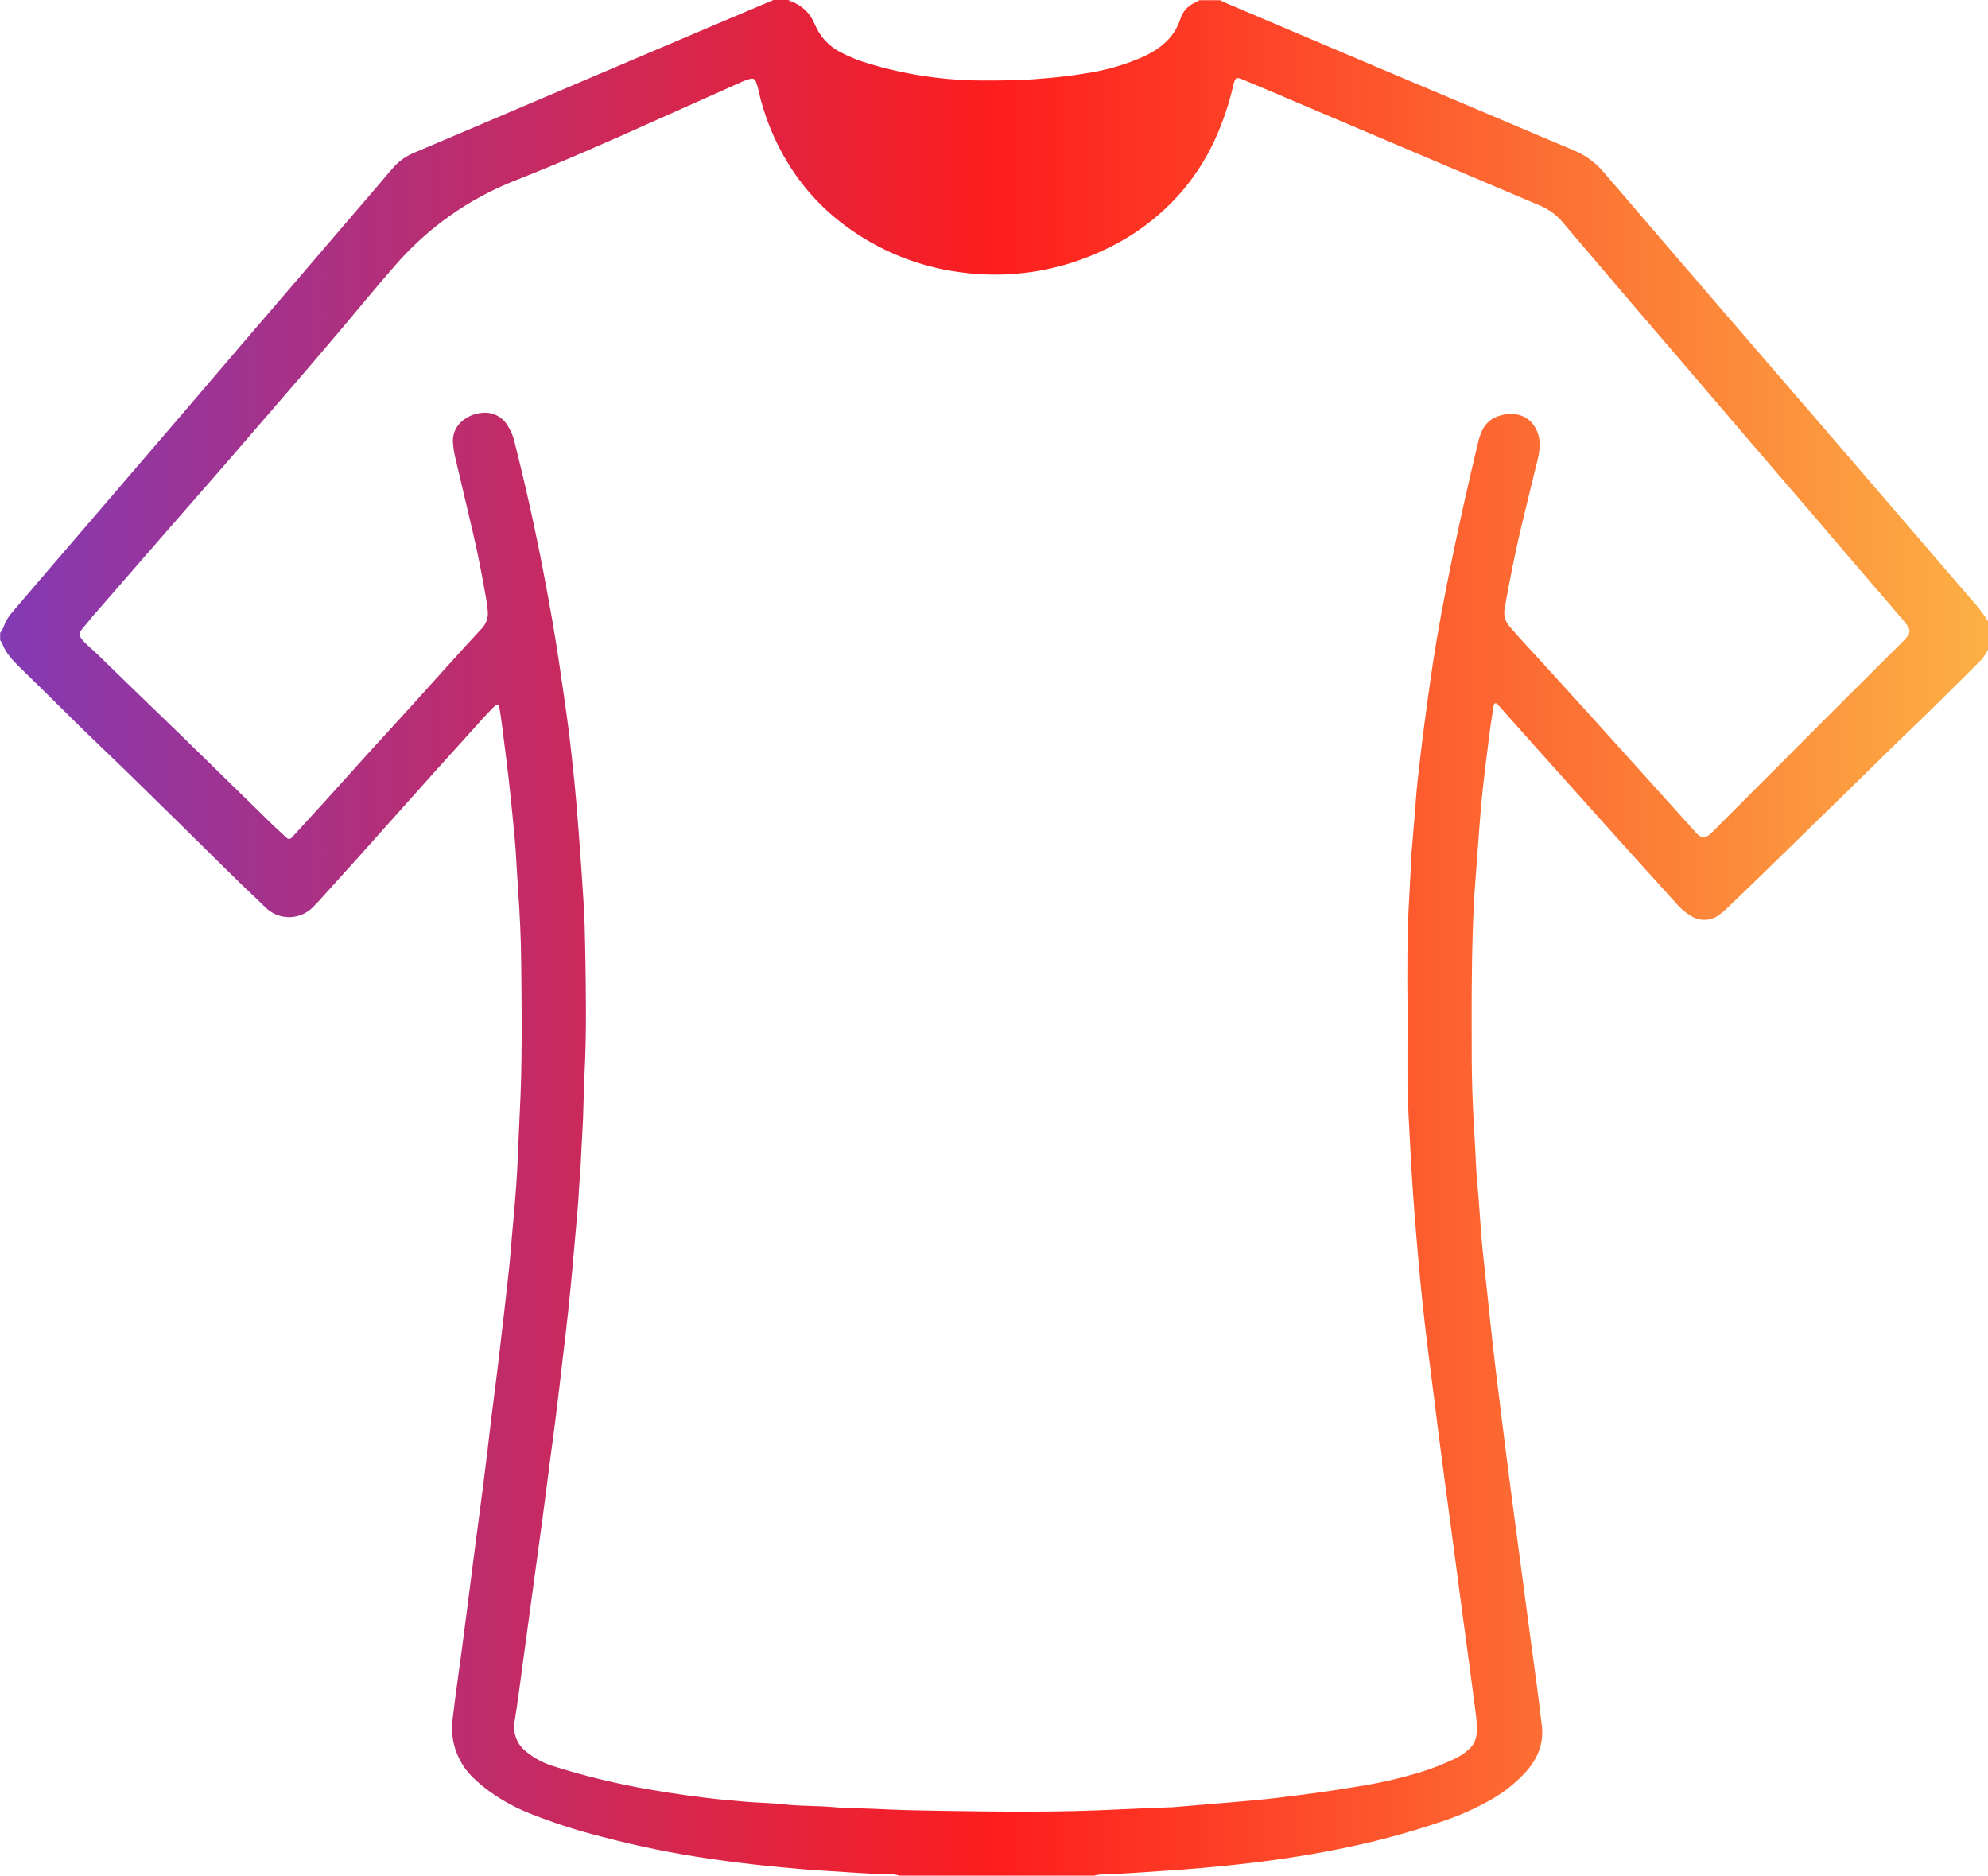
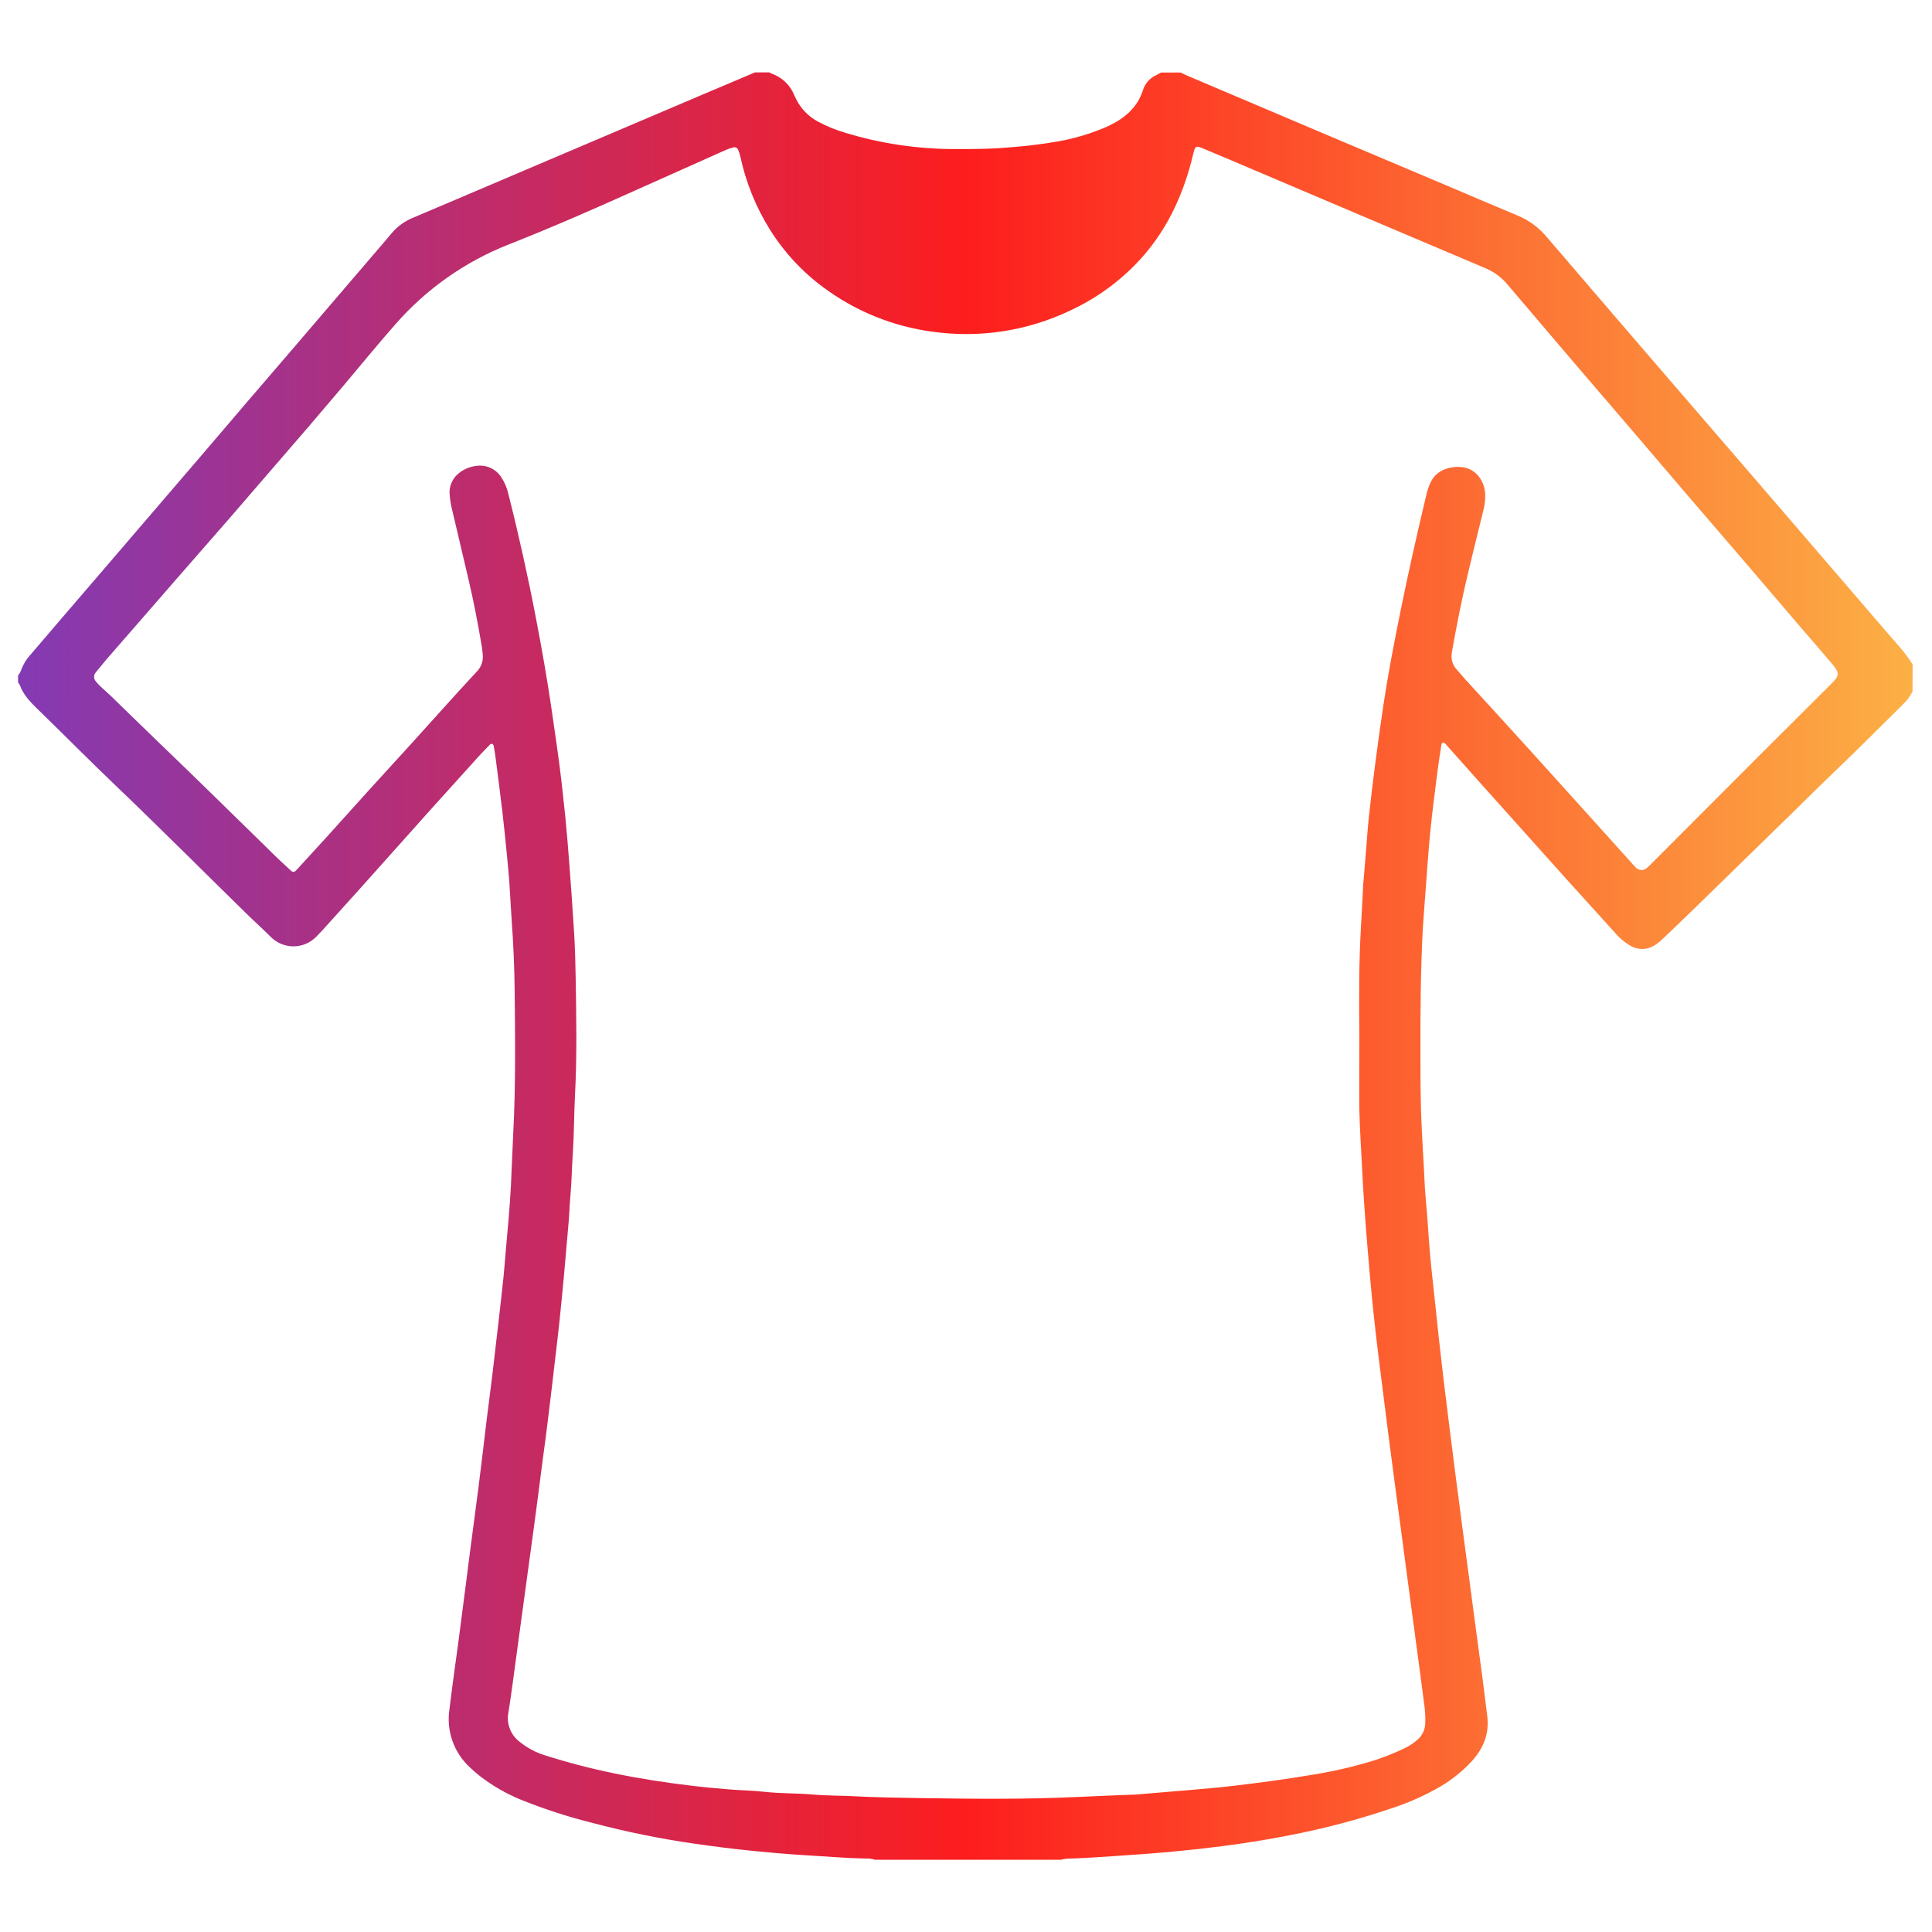
- <svg xmlns="http://www.w3.org/2000/svg" id="Layer_1" data-name="Layer 1" viewBox="0 0 490.32 462.53">
+ <svg xmlns="http://www.w3.org/2000/svg" viewBox="0 0 500 500">
  <defs>
    <linearGradient id="New_Gradient_Swatch_1" x1="4.84" y1="250" x2="495.16" y2="250" gradientUnits="userSpaceOnUse">
      <stop offset="0" stop-color="#833ab4" />
      <stop offset="0.5" stop-color="#fd1d1d" />
      <stop offset="1" stop-color="#fcb045" />
    </linearGradient>
  </defs>
-   <path d="M495.16,178.93a11,11,0,0,1-2.45,3.34c-5.72,5.63-11.36,11.34-17.16,16.88-5.58,5.33-11,10.79-16.56,16.17q-10.19,9.93-20.38,19.88c-2.65,2.58-5.33,5.13-8,7.69a13.81,13.81,0,0,1-1.77,1.47,6.06,6.06,0,0,1-7,.21,14.56,14.56,0,0,1-3.36-2.81c-4-4.47-8.09-8.91-12.11-13.38-4.86-5.39-9.68-10.8-14.52-16.2q-4.33-4.81-8.65-9.65-4.47-5-8.91-10c-.14-.16-.35-.36-.53-.36-.37,0-.49.34-.54.64-.37,2.44-.77,4.87-1.07,7.32-.64,5-1.29,10.1-1.8,15.16-.46,4.6-.75,9.22-1.11,13.83-.26,3.38-.5,6.77-.75,10.15,0,.31,0,.62-.06.92-.57,10.72-.65,21.44-.62,32.16,0,5.09,0,10.19.16,15.28.15,4.93.47,9.85.74,14.78.15,2.62.21,5.24.47,7.85.46,4.76.7,9.54,1.11,14.3.33,3.76.78,7.51,1.17,11.27.36,3.37.7,6.75,1.07,10.12s.75,6.74,1.15,10.11q.8,6.66,1.64,13.32.78,6.3,1.6,12.62t1.68,12.84c.5,3.82,1,7.64,1.53,11.47l2.19,16.5c.52,3.9,1.07,7.79,1.58,11.69.42,3.21.79,6.43,1.2,9.64.58,4.54-1,8.35-4,11.66a35.53,35.53,0,0,1-8.08,6.52,66,66,0,0,1-13.09,5.8,198.55,198.55,0,0,1-25.71,6.79c-7.88,1.56-15.81,2.73-23.78,3.6-6.06.66-12.12,1.21-18.21,1.59-5.31.33-10.61.81-15.93.91a9.77,9.77,0,0,0-1.58.3H226.62a5.35,5.35,0,0,0-2.27-.32c-5.25-.1-10.48-.55-15.71-.86-4.54-.27-9.08-.67-13.6-1.12-5-.5-10-1.13-14.92-1.84a232,232,0,0,1-26.74-5.44,139.21,139.21,0,0,1-18.46-6,46,46,0,0,1-10.42-6,35.56,35.56,0,0,1-2.79-2.42,17,17,0,0,1-5.19-15c.86-7.35,2-14.67,2.91-22,.86-6.5,1.67-13,2.51-19.5.69-5.35,1.43-10.7,2.11-16.05.7-5.51,1.35-11,2-16.53.54-4.37,1.12-8.72,1.65-13.08s1-8.89,1.55-13.33c.43-3.75.86-7.51,1.25-11.26.24-2.38.42-4.77.62-7.15.25-2.84.52-5.68.75-8.52.2-2.61.41-5.23.55-7.85.23-4.54.36-9.09.6-13.63.66-12.42.5-24.84.37-37.26-.06-6-.34-12-.77-18-.24-3.31-.38-6.62-.61-9.93-.18-2.54-.44-5.07-.69-7.6-.35-3.53-.69-7.06-1.11-10.58-.54-4.59-1.14-9.18-1.73-13.77-.14-1.07-.3-2.14-.51-3.19-.12-.61-.59-.77-1-.35-1,1-1.94,2-2.87,3q-6.14,6.76-12.25,13.57Q102.61,219.61,93.35,230q-4.87,5.43-9.77,10.83c-.47.51-1,1-1.44,1.5a8.26,8.26,0,0,1-11.83.18c-2.13-2.12-4.37-4.14-6.52-6.25-4.69-4.58-9.34-9.2-14-13.79-6.61-6.48-13.19-13-19.89-19.39s-13.3-13.1-20-19.59c-1.9-1.84-3.7-3.72-4.61-6.28a2.62,2.62,0,0,0-.41-.55v-1.86a4.86,4.86,0,0,0,.88-1.61,11.47,11.47,0,0,1,2.15-3.54l8.42-9.84,12.36-14.39,12.8-14.92,10.24-11.93L63.9,104.32,76.26,89.93q6.24-7.29,12.48-14.58c4.26-5,8.56-9.93,12.78-14.94a14,14,0,0,1,5.32-3.95c9.73-4.11,19.44-8.27,29.16-12.4l45.76-19.47,13.84-5.86h3.7a4,4,0,0,0,.61.33,9.68,9.68,0,0,1,5.84,5.58c.13.28.27.56.4.83A13.28,13.28,0,0,0,212,31.53a35.89,35.89,0,0,0,6.83,2.79,97.14,97.14,0,0,0,28.47,4.26c4.55,0,9.09,0,13.63-.4a128.86,128.86,0,0,0,12.84-1.54,55.32,55.32,0,0,0,13.23-4c4.21-2,7.55-4.74,9-9.34a6.36,6.36,0,0,1,3.45-3.86c.41-.21.81-.44,1.22-.66h5.09c.63.3,1.25.61,1.88.88l33.65,14.28L376.45,48.8c5.47,2.32,10.93,4.65,16.4,6.94a19.29,19.29,0,0,1,7.44,5.36c1.34,1.6,2.72,3.15,4.07,4.73l9.79,11.42,13.27,15.43q6,7,12.07,14,6.48,7.55,13,15.07l16,18.59,10.25,11.92c4.18,4.85,8.33,9.72,12.53,14.55a34.92,34.92,0,0,1,3.91,5.15ZM352,268.32c-.09-9.57-.14-19.13.43-28.69.21-3.54.37-7.08.56-10.62,0-.24,0-.47.06-.7q.38-4.37.73-8.75c.21-2.54.36-5.08.63-7.61.51-4.68,1.05-9.35,1.66-14,.68-5.2,1.39-10.39,2.17-15.58,1.21-8,2.75-16,4.35-23.9,2.06-10.21,4.35-20.37,6.77-30.49a14.41,14.41,0,0,1,1.14-3.27,6.67,6.67,0,0,1,3.72-3.3,9.39,9.39,0,0,1,3.86-.56,6.39,6.39,0,0,1,5.33,3.2,8,8,0,0,1,1.16,3.95,14.84,14.84,0,0,1-.55,4.35c-1.28,5.24-2.58,10.49-3.84,15.74-1.63,6.82-3,13.71-4.22,20.62a5.1,5.1,0,0,0,1.2,4.52c.77.87,1.5,1.76,2.28,2.62Q387.75,184.9,396,194c1.61,1.76,3.21,3.54,4.81,5.32l10.83,12,11,12.21c.26.28.5.59.78.85a2.06,2.06,0,0,0,3.09.15,18.51,18.51,0,0,0,1.5-1.44q13.81-13.84,27.64-27.69c6.16-6.17,12.36-12.3,18.52-18.47,2.11-2.11,2.15-2.8.23-5.06-3-3.53-6-7-9.05-10.53q-6.24-7.29-12.47-14.6c-5.08-5.92-10.17-11.81-15.24-17.73s-10.11-11.85-15.18-17.77-9.95-11.59-14.91-17.39q-8.64-10.12-17.25-20.26a14.71,14.71,0,0,0-5.52-4.11L353.7,56.3,324.51,43.9c-4.33-1.84-8.65-3.69-13-5.49-1.81-.76-2-.62-2.49,1.33a68.88,68.88,0,0,1-4.6,13.57,54.63,54.63,0,0,1-8.84,13.5,57.12,57.12,0,0,1-18.32,13.51,62.5,62.5,0,0,1-35.85,5.51,60.6,60.6,0,0,1-28-11.37,54.47,54.47,0,0,1-13.93-15,58.91,58.91,0,0,1-7.69-19,8.89,8.89,0,0,0-.58-1.74,1,1,0,0,0-1.15-.58,11.3,11.3,0,0,0-2,.66q-11,4.89-22,9.83c-11.33,5.11-22.7,10.1-34.26,14.66a75.78,75.78,0,0,0-29.39,20.77c-4.54,5.15-8.87,10.49-13.3,15.73q-4.48,5.31-9,10.58c-3.36,3.92-6.76,7.82-10.13,11.73s-6.74,7.84-10.13,11.74c-4.71,5.41-9.45,10.8-14.16,16.21q-9,10.36-18.08,20.77Q26.3,172.39,25,174a1.75,1.75,0,0,0,0,2.34,12.42,12.42,0,0,0,1.09,1.2c.9.85,1.84,1.65,2.73,2.5,4.71,4.56,9.38,9.16,14.12,13.7,8.58,8.22,17,16.57,25.53,24.87,1.27,1.24,2.52,2.5,3.81,3.73,1.06,1,2.15,2,3.24,3a.8.8,0,0,0,1.22,0c.22-.22.43-.45.64-.67,2.5-2.73,5-5.45,7.5-8.2,3.58-3.94,7.12-7.92,10.69-11.86,3.73-4.11,7.49-8.2,11.23-12.31,5.54-6.11,11-12.26,16.64-18.33a5.49,5.49,0,0,0,1.67-4.81c-.08-.54-.09-1.08-.18-1.61-1-5.93-2.12-11.85-3.5-17.7-1.41-6-2.84-12-4.24-18a21.43,21.43,0,0,1-.6-3.64,6.3,6.3,0,0,1,2-5.44,8.8,8.8,0,0,1,5-2.21,6.49,6.49,0,0,1,6.37,3,13.15,13.15,0,0,1,1.85,4.46q4,15.82,7.07,31.84c1.51,7.88,2.92,15.78,4.07,23.72.72,5,1.46,9.92,2.1,14.89.56,4.35,1,8.72,1.47,13.1.42,4.22.75,8.45,1.07,12.67.43,5.77.86,11.54,1.2,17.31.22,3.77.33,7.55.39,11.33.17,10.17.36,20.36-.17,30.54-.26,5-.23,10-.56,15-.25,3.69-.3,7.4-.63,11.08-.2,2.31-.27,4.62-.47,6.92q-.62,7.15-1.25,14.29-.51,5.52-1.09,11.05c-.36,3.45-.77,6.89-1.18,10.34-.55,4.75-1.1,9.49-1.69,14.24-.49,4-1,8-1.55,11.93-.68,5.27-1.35,10.55-2.06,15.82q-1.27,9.53-2.59,19-1.08,7.9-2.15,15.81c-.65,4.74-1.24,9.49-2,14.21a7.7,7.7,0,0,0,3,7.75c.48.38,1,.75,1.49,1.09a19.47,19.47,0,0,0,5,2.34,175.08,175.08,0,0,0,17.91,4.66c6.5,1.35,13.05,2.35,19.64,3.15,3.36.41,6.74.73,10.12,1,3.08.25,6.17.28,9.23.63,4.15.47,8.32.32,12.48.7,3.52.31,7.08.25,10.63.44,5.54.29,11.1.39,16.65.47,13.88.21,27.77.37,41.65-.31,4.62-.22,9.25-.39,13.87-.58l.46,0c4.92-.41,9.84-.81,14.75-1.24,3.76-.33,7.53-.64,11.28-1.1,6.43-.78,12.85-1.62,19.24-2.7a116.59,116.59,0,0,0,16-3.62,63.05,63.05,0,0,0,8.4-3.29,14.56,14.56,0,0,0,3.47-2.28,5.78,5.78,0,0,0,2-4.28,28.49,28.49,0,0,0-.15-3.92c-.63-5.05-1.34-10.09-2-15.13s-1.36-9.94-2-14.9q-1.1-8.15-2.16-16.28-.78-5.85-1.57-11.7c-.56-4.28-1.13-8.56-1.68-12.84q-1-8.14-2.06-16.29-.63-4.93-1.2-9.88c-.38-3.37-.75-6.74-1.07-10.12q-.57-6-1.06-12-.45-5.42-.83-10.84c-.22-3.07-.39-6.15-.55-9.23-.27-5.39-.63-10.78-.75-16.17C351.94,280.51,352,274.42,352,268.32Z" transform="translate(-4.84 -18.73)" style="fill:url(#New_Gradient_Swatch_1)" />
+   <g id="Layer_2" data-name="Layer 2">
+     <rect width="500" height="500" style="fill:#231f20;opacity:0" />
+   </g>
+   <g id="Layer_1" data-name="Layer 1">
+     <path d="M495.16,178.93a11,11,0,0,1-2.45,3.34c-5.72,5.63-11.36,11.34-17.16,16.88-5.58,5.33-11,10.79-16.56,16.17q-10.19,9.93-20.38,19.88c-2.65,2.58-5.33,5.13-8,7.69a13.81,13.81,0,0,1-1.77,1.47,6.06,6.06,0,0,1-7,.21,14.56,14.56,0,0,1-3.36-2.81c-4-4.47-8.09-8.91-12.11-13.38-4.86-5.39-9.68-10.8-14.52-16.2q-4.33-4.81-8.65-9.65-4.47-5-8.91-10c-.14-.16-.35-.36-.53-.36-.37,0-.49.34-.54.64-.37,2.44-.77,4.87-1.07,7.32-.64,5-1.29,10.1-1.8,15.16-.46,4.6-.75,9.22-1.11,13.83-.26,3.38-.5,6.77-.75,10.15,0,.31,0,.62-.06.92-.57,10.72-.65,21.44-.62,32.16,0,5.09,0,10.19.16,15.28.15,4.93.47,9.85.74,14.78.15,2.62.21,5.24.47,7.85.46,4.76.7,9.54,1.11,14.3.33,3.76.78,7.51,1.17,11.27.36,3.37.7,6.75,1.07,10.12s.75,6.74,1.15,10.11q.8,6.66,1.64,13.32.78,6.3,1.6,12.62t1.68,12.84c.5,3.82,1,7.64,1.53,11.47l2.19,16.5c.52,3.9,1.07,7.79,1.58,11.69.42,3.21.79,6.43,1.2,9.64.58,4.54-1,8.35-4,11.66a35.53,35.53,0,0,1-8.08,6.52,66,66,0,0,1-13.09,5.8,198.55,198.55,0,0,1-25.71,6.79c-7.88,1.56-15.81,2.73-23.78,3.6-6.06.66-12.12,1.21-18.21,1.59-5.31.33-10.61.81-15.93.91a9.77,9.77,0,0,0-1.58.3H226.62a5.35,5.35,0,0,0-2.27-.32c-5.25-.1-10.48-.55-15.71-.86-4.54-.27-9.08-.67-13.6-1.12-5-.5-10-1.13-14.92-1.84a232,232,0,0,1-26.74-5.44,139.21,139.21,0,0,1-18.46-6,46,46,0,0,1-10.42-6,35.56,35.56,0,0,1-2.79-2.42,17,17,0,0,1-5.19-15c.86-7.35,2-14.67,2.91-22,.86-6.5,1.67-13,2.51-19.5.69-5.35,1.43-10.7,2.11-16.05.7-5.51,1.35-11,2-16.53.54-4.37,1.12-8.72,1.65-13.08s1-8.89,1.55-13.33c.43-3.75.86-7.51,1.25-11.26.24-2.38.42-4.77.62-7.15.25-2.84.52-5.68.75-8.52.2-2.61.41-5.23.55-7.85.23-4.54.36-9.09.6-13.63.66-12.42.5-24.84.37-37.26-.06-6-.34-12-.77-18-.24-3.31-.38-6.62-.61-9.93-.18-2.54-.44-5.07-.69-7.6-.35-3.53-.69-7.06-1.11-10.58-.54-4.59-1.14-9.18-1.73-13.77-.14-1.07-.3-2.14-.51-3.19-.12-.61-.59-.77-1-.35-1,1-1.94,2-2.87,3q-6.14,6.76-12.25,13.57Q102.61,219.61,93.35,230q-4.87,5.43-9.77,10.83c-.47.51-1,1-1.44,1.5a8.26,8.26,0,0,1-11.83.18c-2.13-2.12-4.37-4.14-6.52-6.25-4.69-4.58-9.34-9.2-14-13.79-6.61-6.48-13.19-13-19.89-19.39s-13.3-13.1-20-19.59c-1.9-1.84-3.7-3.72-4.61-6.28a2.62,2.62,0,0,0-.41-.55v-1.86a4.86,4.86,0,0,0,.88-1.61,11.47,11.47,0,0,1,2.15-3.54l8.42-9.84,12.36-14.39,12.8-14.92,10.24-11.93L63.9,104.32,76.26,89.93q6.24-7.29,12.48-14.58c4.26-5,8.56-9.93,12.78-14.94a14,14,0,0,1,5.32-3.95c9.73-4.11,19.44-8.27,29.16-12.4l45.76-19.47,13.84-5.86h3.7a4,4,0,0,0,.61.33,9.68,9.68,0,0,1,5.84,5.58c.13.28.27.56.4.83A13.28,13.28,0,0,0,212,31.53a35.89,35.89,0,0,0,6.83,2.79,97.14,97.14,0,0,0,28.47,4.26c4.55,0,9.09,0,13.63-.4a128.86,128.86,0,0,0,12.84-1.54,55.32,55.32,0,0,0,13.23-4c4.21-2,7.55-4.74,9-9.34a6.36,6.36,0,0,1,3.45-3.86c.41-.21.81-.44,1.22-.66h5.09c.63.3,1.25.61,1.88.88l33.65,14.28L376.45,48.8c5.47,2.32,10.93,4.65,16.4,6.94a19.29,19.29,0,0,1,7.44,5.36c1.34,1.6,2.72,3.15,4.07,4.73l9.79,11.42,13.27,15.43q6,7,12.07,14,6.48,7.55,13,15.07l16,18.59,10.25,11.92c4.18,4.85,8.33,9.72,12.53,14.55a34.92,34.92,0,0,1,3.91,5.15ZM352,268.32c-.09-9.57-.14-19.13.43-28.69.21-3.54.37-7.08.56-10.62,0-.24,0-.47.06-.7q.38-4.37.73-8.75c.21-2.54.36-5.08.63-7.61.51-4.68,1.05-9.35,1.66-14,.68-5.2,1.39-10.39,2.17-15.58,1.21-8,2.75-16,4.35-23.9,2.06-10.21,4.35-20.37,6.77-30.49a14.41,14.41,0,0,1,1.14-3.27,6.67,6.67,0,0,1,3.72-3.3,9.39,9.39,0,0,1,3.86-.56,6.39,6.39,0,0,1,5.33,3.2,8,8,0,0,1,1.16,3.95,14.84,14.84,0,0,1-.55,4.35c-1.28,5.24-2.58,10.49-3.84,15.74-1.63,6.82-3,13.71-4.22,20.62a5.1,5.1,0,0,0,1.2,4.52c.77.87,1.5,1.76,2.28,2.62Q387.75,184.9,396,194c1.61,1.76,3.21,3.54,4.81,5.32l10.83,12,11,12.21c.26.28.5.59.78.85a2.06,2.06,0,0,0,3.09.15,18.51,18.51,0,0,0,1.5-1.44q13.81-13.84,27.64-27.69c6.16-6.17,12.36-12.3,18.52-18.47,2.11-2.11,2.15-2.8.23-5.06-3-3.53-6-7-9.05-10.53q-6.24-7.29-12.47-14.6c-5.08-5.92-10.17-11.81-15.24-17.73s-10.11-11.85-15.18-17.77-9.95-11.59-14.91-17.39q-8.64-10.12-17.25-20.26a14.71,14.71,0,0,0-5.52-4.11L353.7,56.3,324.51,43.9c-4.33-1.84-8.65-3.69-13-5.49-1.81-.76-2-.62-2.49,1.33a68.88,68.88,0,0,1-4.6,13.57,54.63,54.63,0,0,1-8.84,13.5,57.12,57.12,0,0,1-18.32,13.51,62.5,62.5,0,0,1-35.85,5.51,60.6,60.6,0,0,1-28-11.37,54.47,54.47,0,0,1-13.93-15,58.91,58.91,0,0,1-7.69-19,8.89,8.89,0,0,0-.58-1.74,1,1,0,0,0-1.15-.58,11.3,11.3,0,0,0-2,.66q-11,4.89-22,9.83c-11.33,5.11-22.7,10.1-34.26,14.66a75.78,75.78,0,0,0-29.39,20.77c-4.54,5.15-8.87,10.49-13.3,15.73q-4.48,5.31-9,10.58c-3.36,3.92-6.76,7.82-10.13,11.73s-6.74,7.84-10.13,11.74c-4.71,5.41-9.45,10.8-14.16,16.21q-9,10.36-18.08,20.77Q26.3,172.39,25,174a1.75,1.75,0,0,0,0,2.34,12.42,12.42,0,0,0,1.09,1.2c.9.85,1.84,1.65,2.73,2.5,4.71,4.56,9.38,9.16,14.12,13.7,8.58,8.22,17,16.57,25.53,24.87,1.27,1.24,2.52,2.5,3.81,3.73,1.06,1,2.15,2,3.24,3a.8.8,0,0,0,1.22,0c.22-.22.43-.45.64-.67,2.5-2.73,5-5.45,7.5-8.2,3.58-3.94,7.12-7.92,10.69-11.86,3.73-4.11,7.49-8.2,11.23-12.31,5.54-6.11,11-12.26,16.64-18.33a5.49,5.49,0,0,0,1.67-4.81c-.08-.54-.09-1.08-.18-1.61-1-5.93-2.12-11.85-3.5-17.7-1.41-6-2.84-12-4.24-18a21.43,21.43,0,0,1-.6-3.64,6.3,6.3,0,0,1,2-5.44,8.8,8.8,0,0,1,5-2.21,6.49,6.49,0,0,1,6.37,3,13.15,13.15,0,0,1,1.85,4.46q4,15.82,7.07,31.84c1.51,7.88,2.92,15.78,4.07,23.72.72,5,1.46,9.92,2.1,14.89.56,4.35,1,8.72,1.47,13.1.42,4.22.75,8.45,1.07,12.67.43,5.77.86,11.54,1.2,17.31.22,3.77.33,7.55.39,11.33.17,10.17.36,20.36-.17,30.54-.26,5-.23,10-.56,15-.25,3.69-.3,7.4-.63,11.08-.2,2.31-.27,4.62-.47,6.92q-.62,7.15-1.25,14.29-.51,5.52-1.09,11.05c-.36,3.45-.77,6.89-1.18,10.34-.55,4.75-1.1,9.49-1.69,14.24-.49,4-1,8-1.55,11.93-.68,5.27-1.35,10.55-2.06,15.82q-1.27,9.53-2.59,19-1.08,7.9-2.15,15.81c-.65,4.74-1.24,9.49-2,14.21a7.7,7.7,0,0,0,3,7.75c.48.38,1,.75,1.49,1.09a19.47,19.47,0,0,0,5,2.34,175.08,175.08,0,0,0,17.91,4.66c6.5,1.35,13.05,2.35,19.64,3.15,3.36.41,6.74.73,10.12,1,3.08.25,6.17.28,9.23.63,4.15.47,8.32.32,12.48.7,3.52.31,7.08.25,10.63.44,5.54.29,11.1.39,16.65.47,13.88.21,27.77.37,41.65-.31,4.62-.22,9.25-.39,13.87-.58l.46,0c4.92-.41,9.84-.81,14.75-1.24,3.76-.33,7.53-.64,11.28-1.1,6.43-.78,12.85-1.62,19.24-2.7a116.59,116.59,0,0,0,16-3.62,63.05,63.05,0,0,0,8.4-3.29,14.56,14.56,0,0,0,3.47-2.28,5.78,5.78,0,0,0,2-4.28,28.49,28.49,0,0,0-.15-3.92c-.63-5.05-1.34-10.09-2-15.13s-1.36-9.94-2-14.9q-1.1-8.15-2.16-16.28-.78-5.85-1.57-11.7c-.56-4.28-1.13-8.56-1.68-12.84q-1-8.14-2.06-16.29-.63-4.93-1.2-9.88c-.38-3.37-.75-6.74-1.07-10.12q-.57-6-1.06-12-.45-5.42-.83-10.84c-.22-3.07-.39-6.15-.55-9.23-.27-5.39-.63-10.78-.75-16.17C351.94,280.51,352,274.42,352,268.32Z" transform="translate(-0.2)" style="fill:url(#New_Gradient_Swatch_1)" />
+   </g>
</svg>
